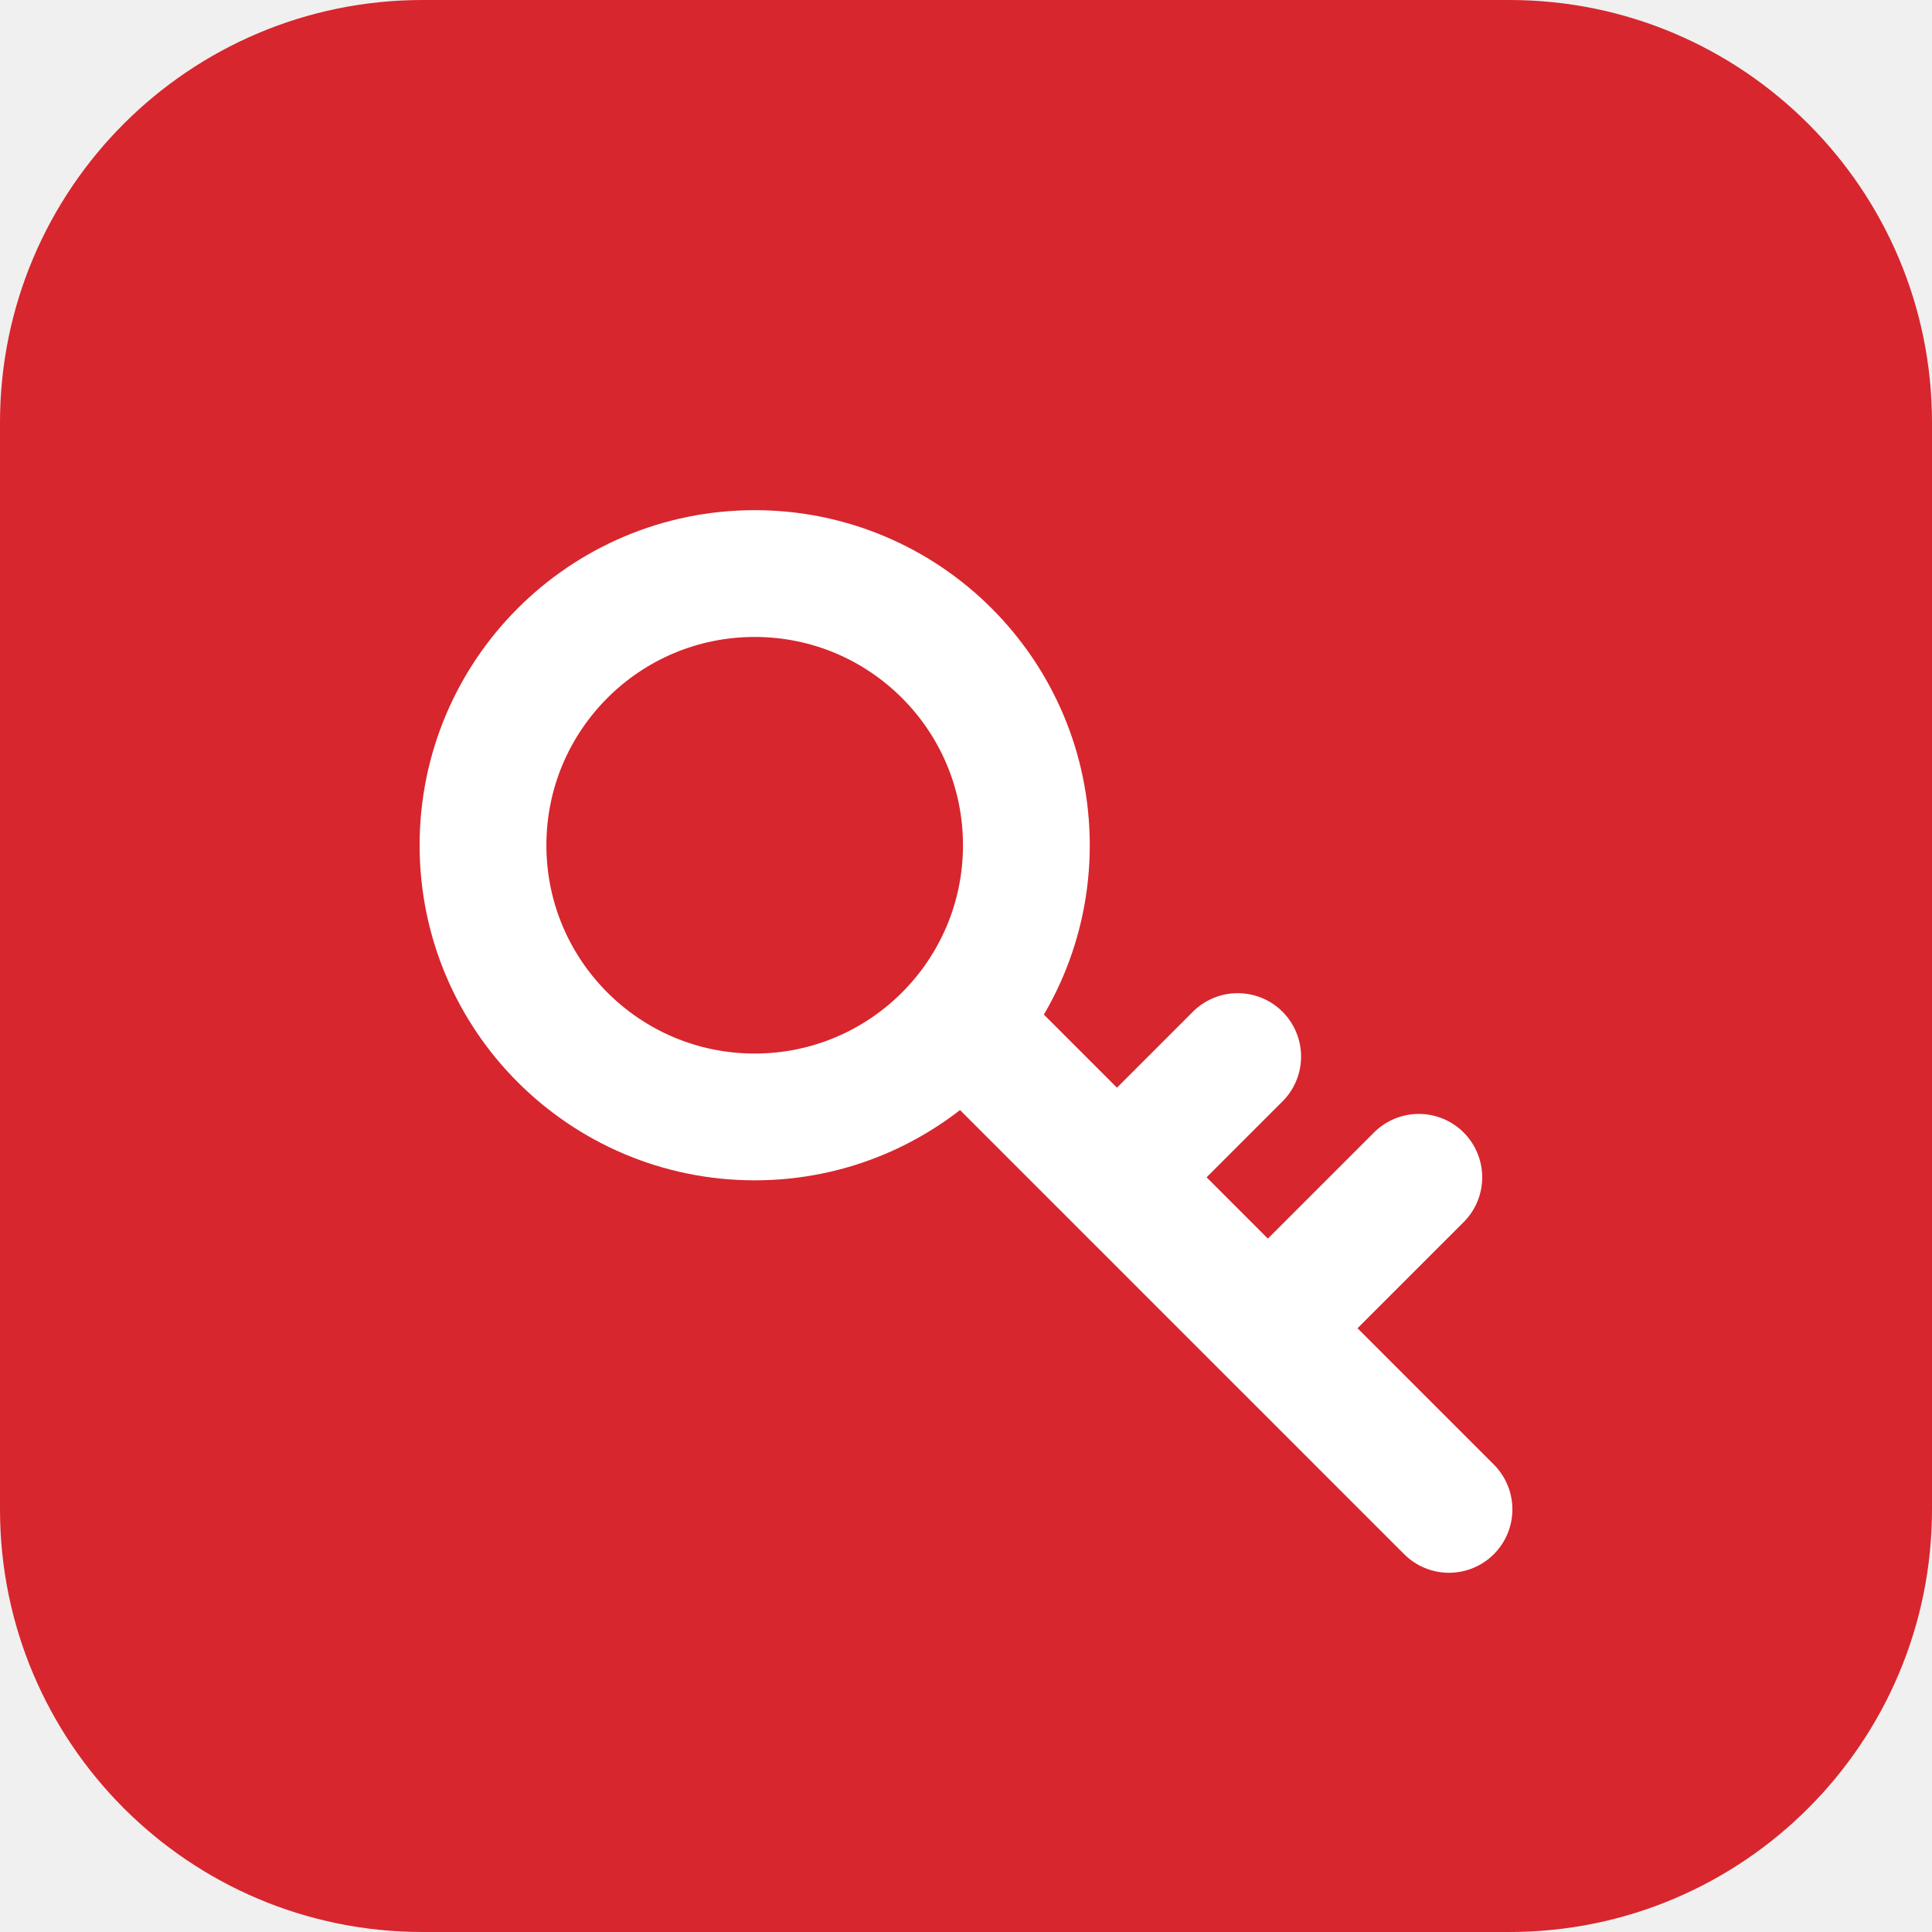
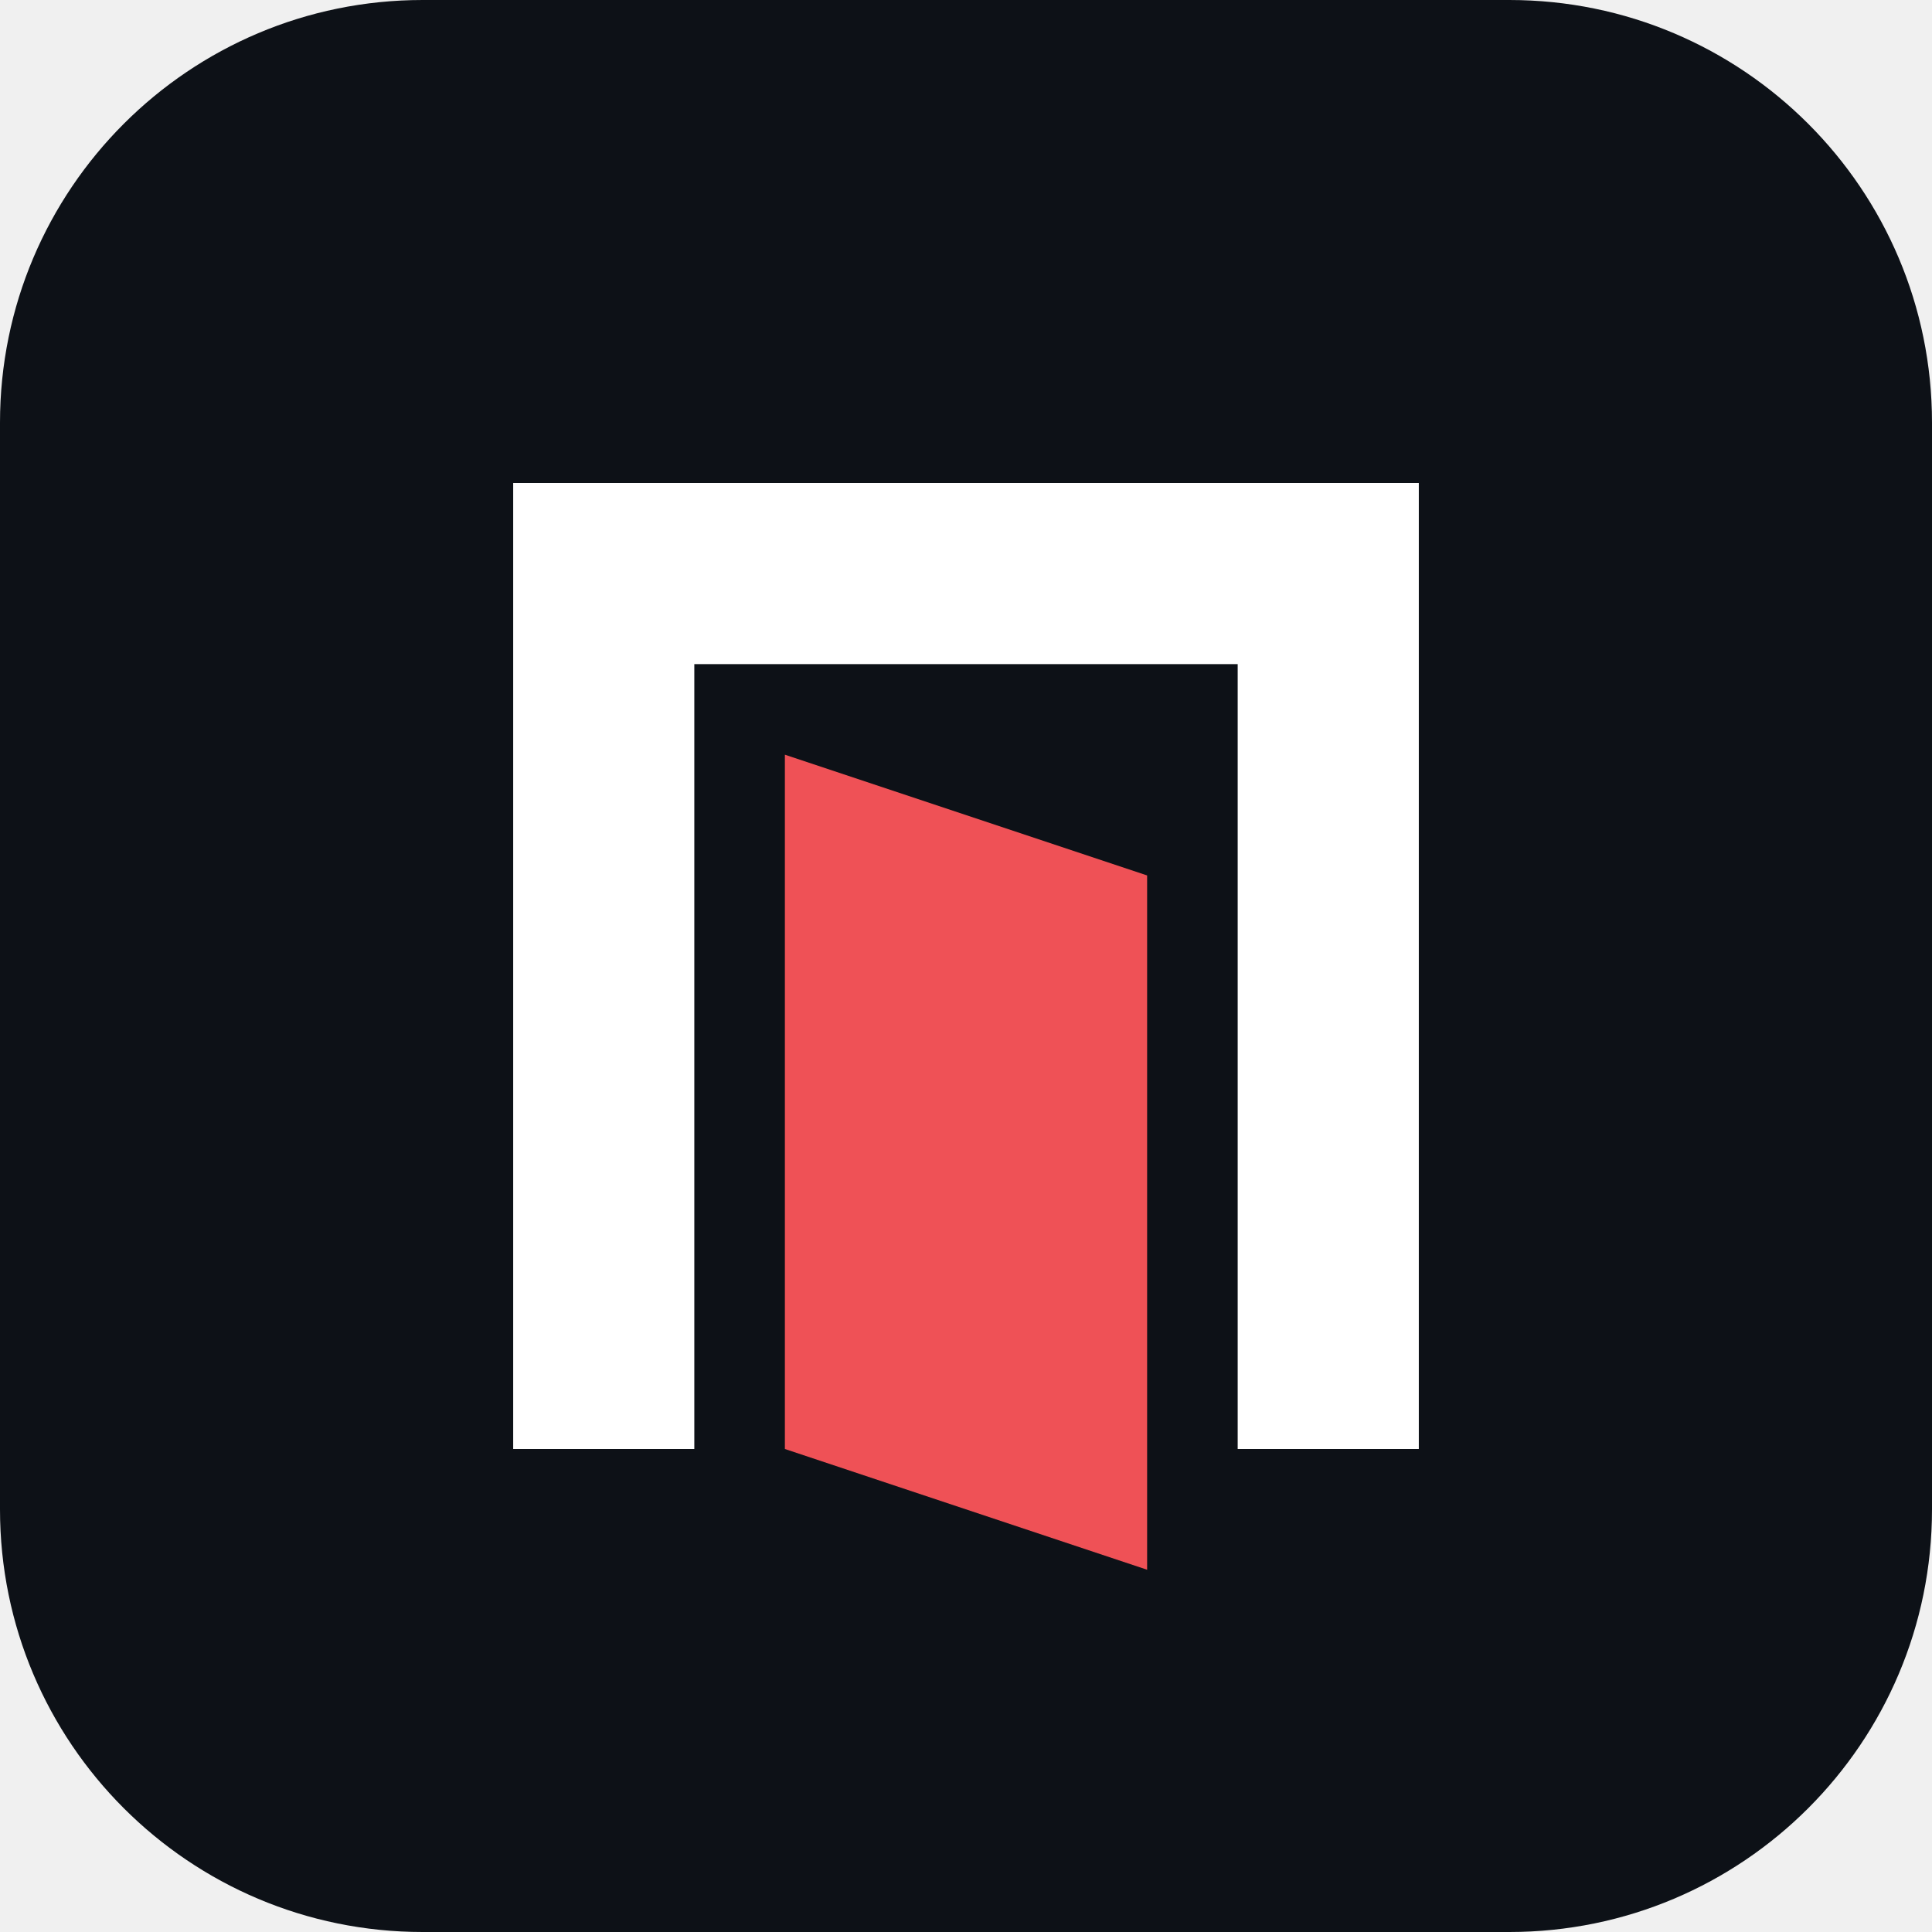
- <svg xmlns="http://www.w3.org/2000/svg" viewBox="0 0 64 64" fill="none">
-   <rect width="64" height="64" rx="14" fill="#D7262E" />
-   <circle cx="25" cy="28" r="9" stroke="#FFFFFF" stroke-width="4.2" />
-   <path d="M32 34L48 50M42 44L47 39M37 39L41 35" stroke="#FFFFFF" stroke-width="4.2" stroke-linecap="round" stroke-linejoin="round" />
+ <svg xmlns="http://www.w3.org/2000/svg" viewBox="0 0 64 64">
+   <rect width="64" height="64" rx="14" fill="#0D1117" />
+   <path d="M17 16h30v32h-6V22H23v26h-6z" fill="#FFFFFF" />
+   <path d="m26 25 12 4v23l-12-4z" fill="#EF5156" />
</svg>
